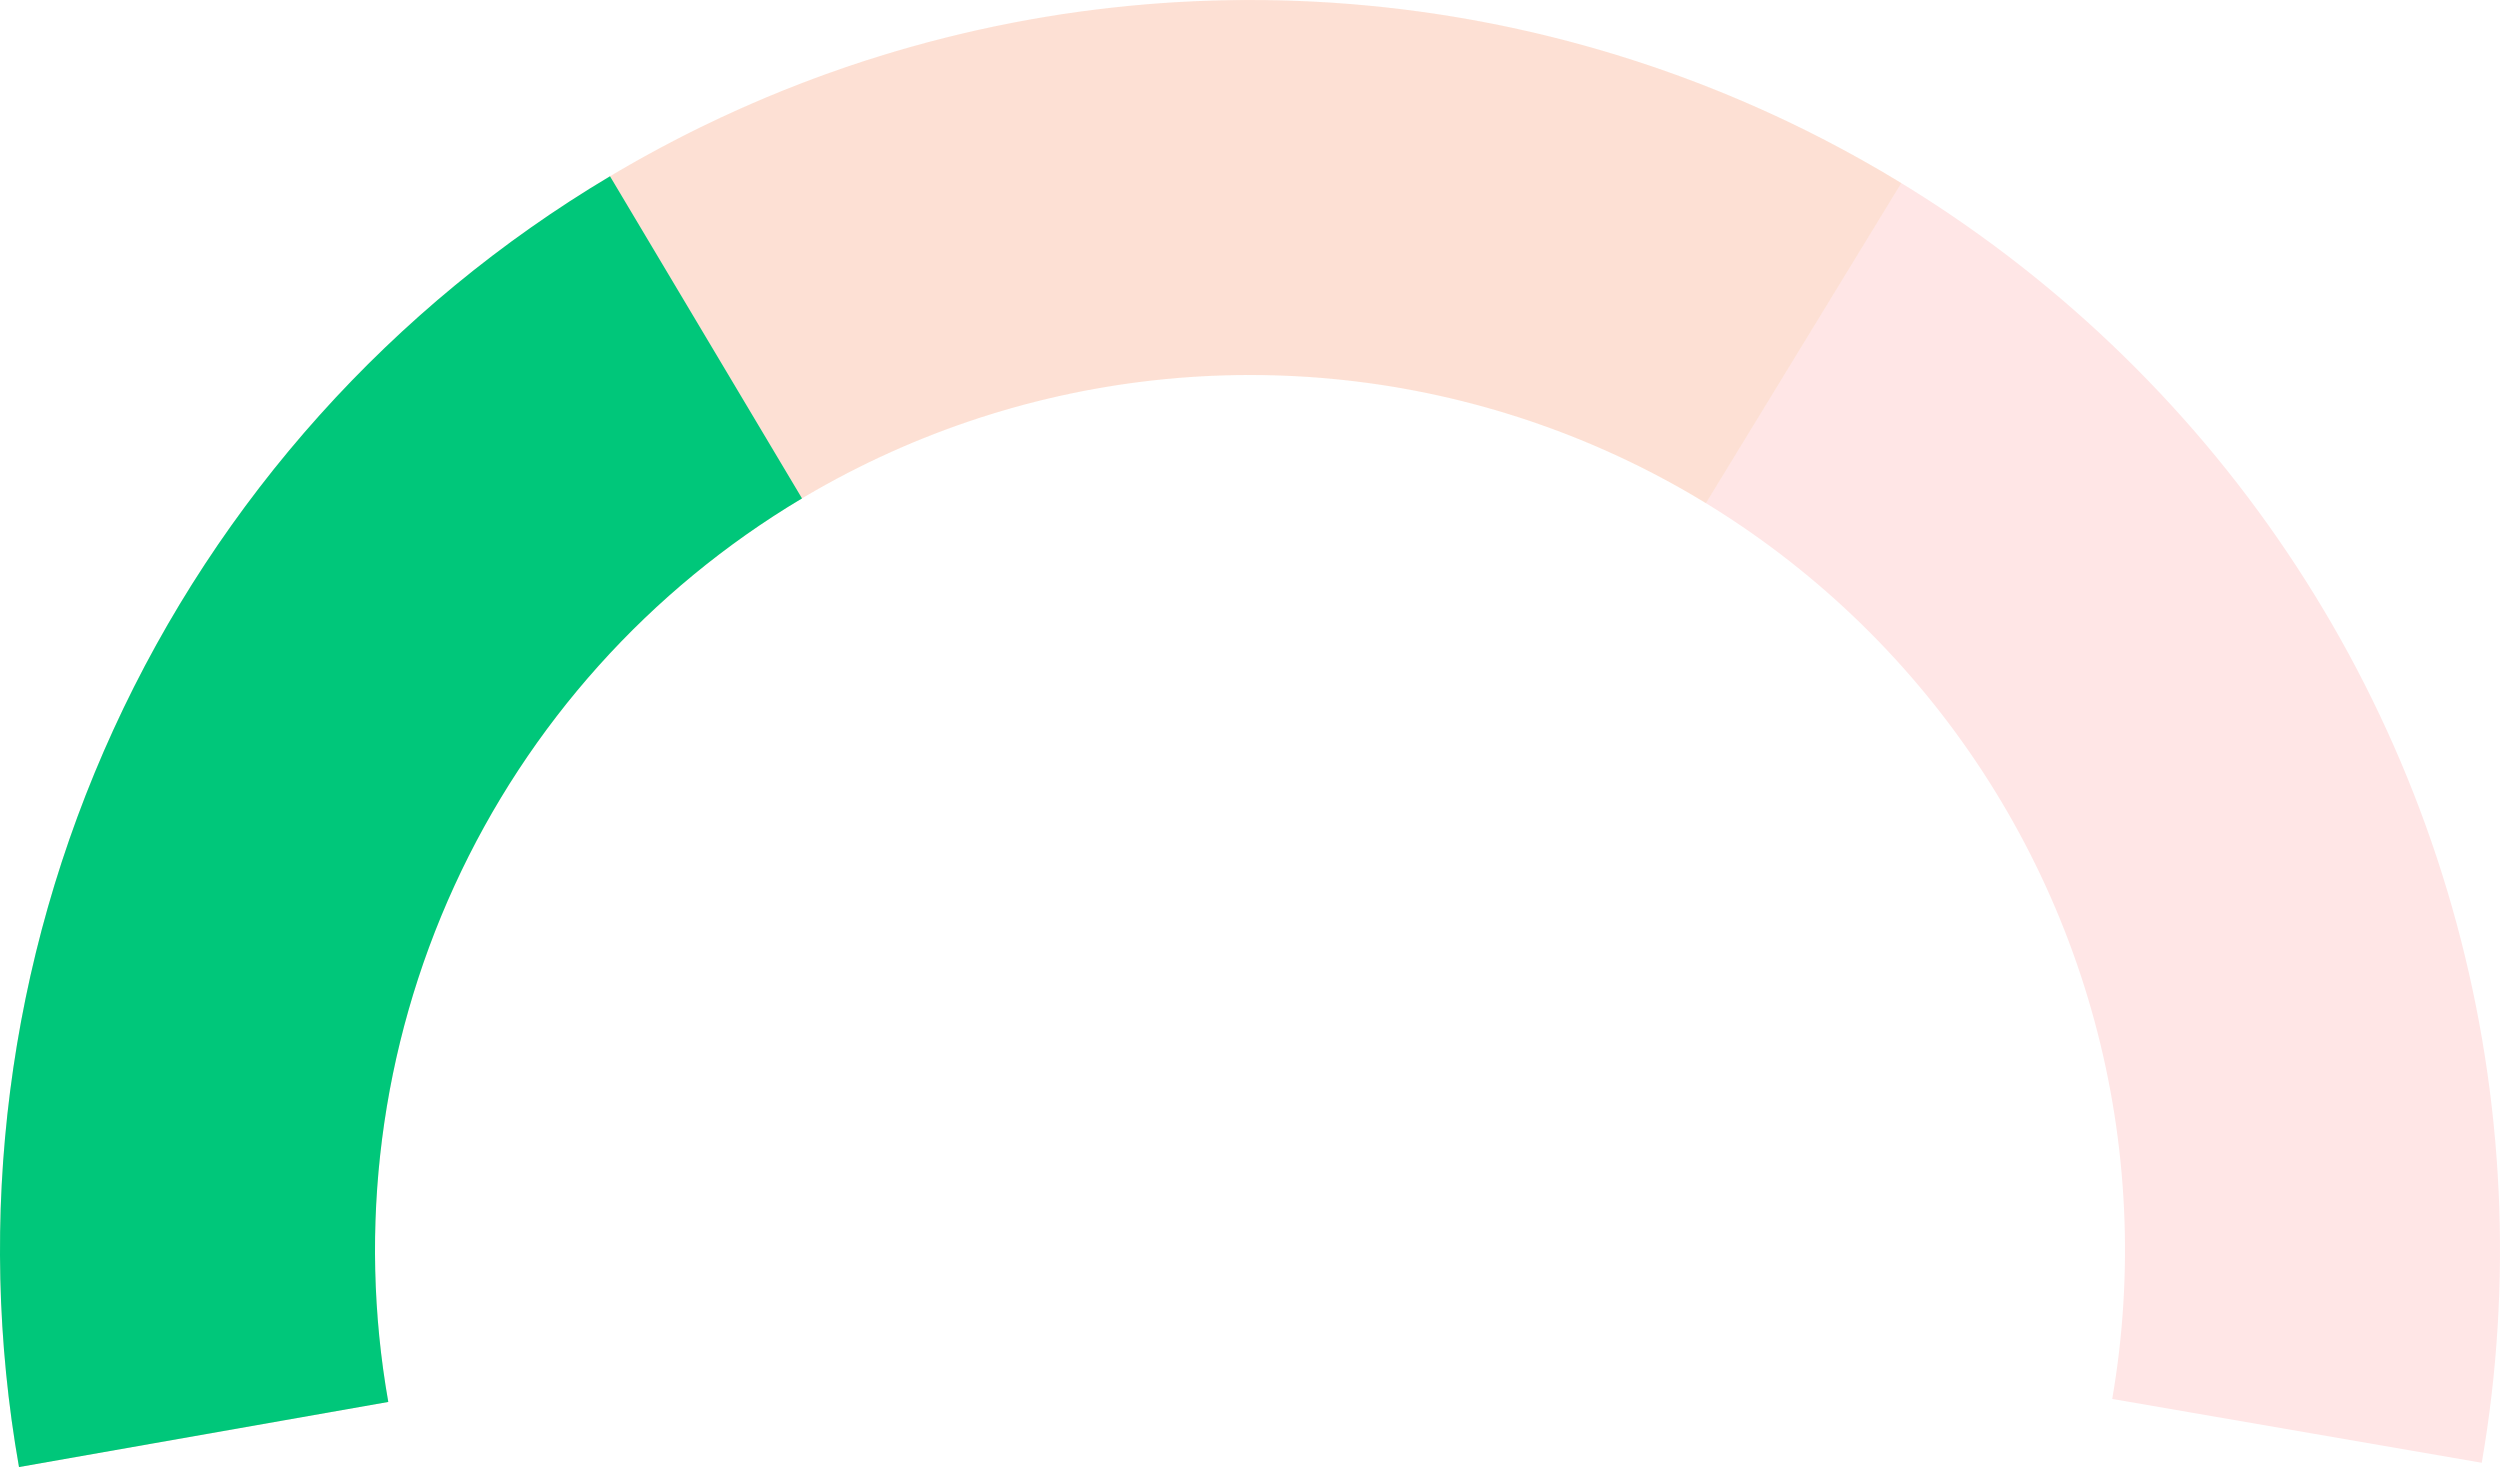
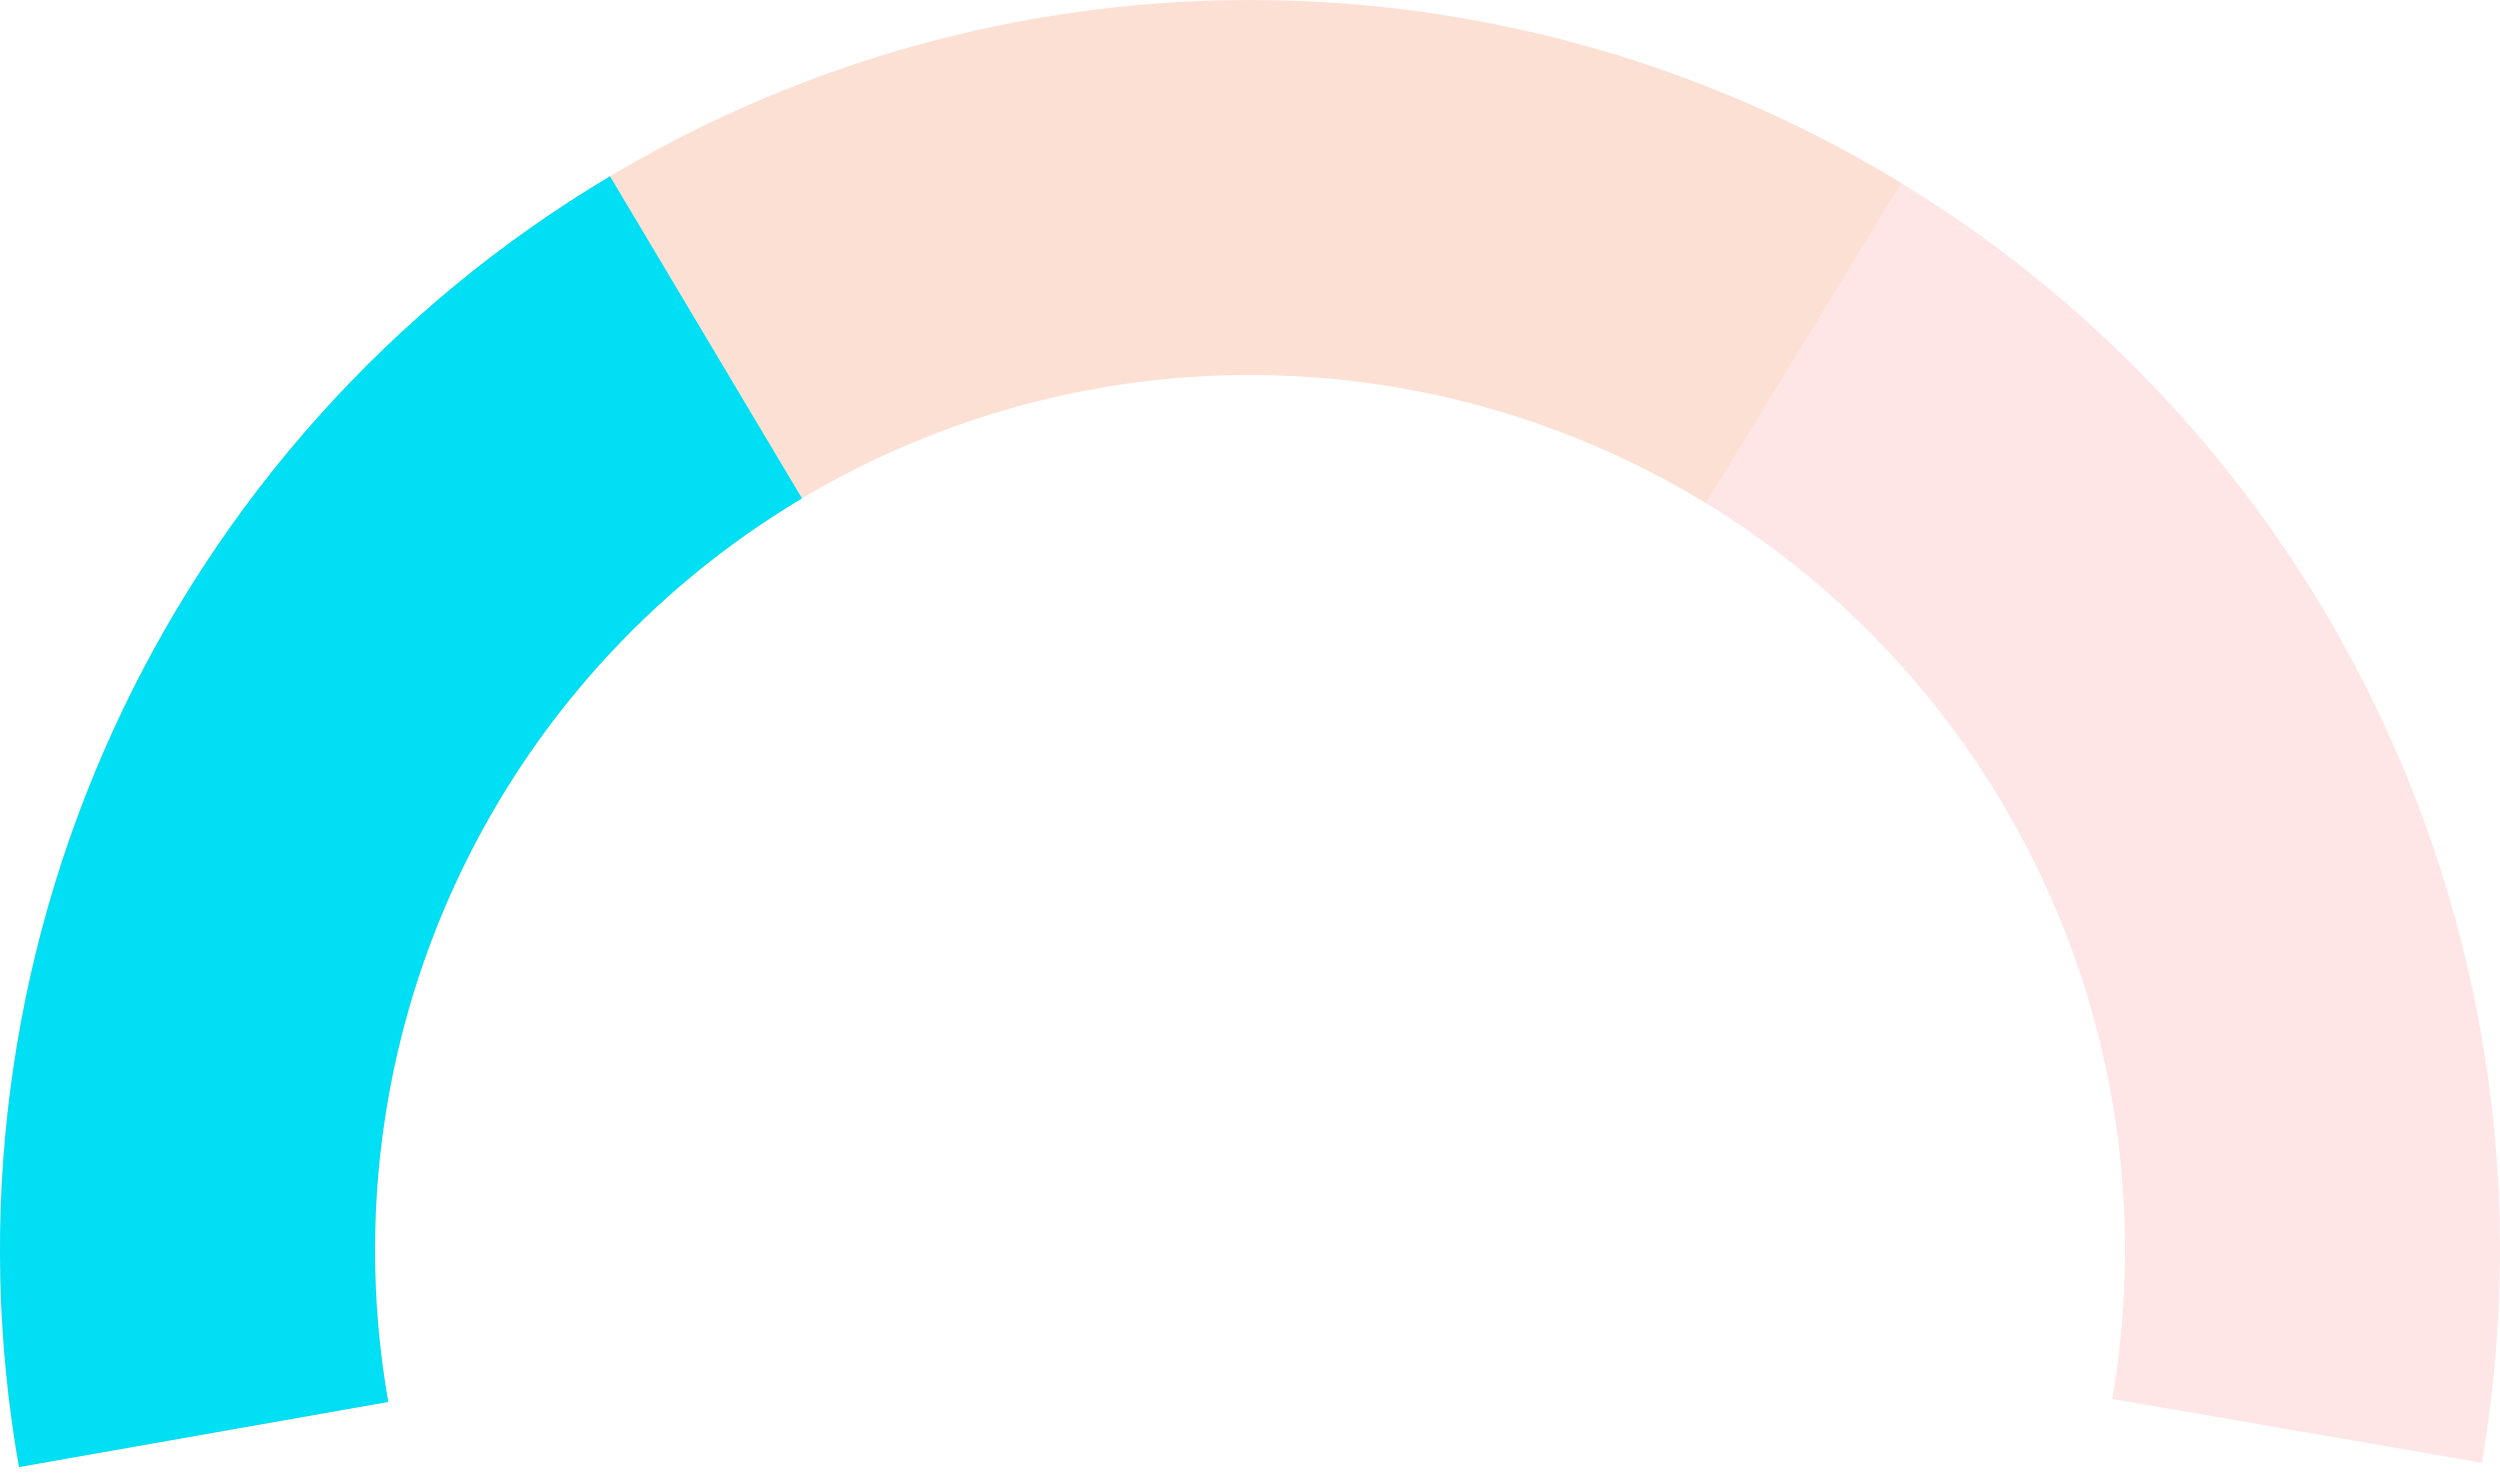
<svg xmlns="http://www.w3.org/2000/svg" width="112" height="66" viewBox="0 0 112 66" fill="none">
  <path opacity="0.1" d="M0.851 65.724C-0.568 57.679 -0.209 49.421 1.902 41.53C4.013 33.638 7.825 26.304 13.07 20.041C18.316 13.779 24.868 8.74 32.267 5.278C39.666 1.816 47.733 0.014 55.902 8.53047e-05C64.071 -0.014 72.145 1.759 79.556 5.195C86.967 8.631 93.537 13.648 98.804 19.892C104.071 26.136 107.909 33.457 110.047 41.341C112.186 49.225 112.573 57.482 111.183 65.532L94.628 62.672C95.601 57.037 95.33 51.258 93.833 45.739C92.336 40.22 89.65 35.095 85.963 30.724C82.276 26.353 77.677 22.842 72.489 20.437C67.301 18.031 61.65 16.79 55.932 16.8C50.213 16.81 44.566 18.071 39.387 20.494C34.207 22.918 29.621 26.445 25.949 30.829C22.277 35.213 19.609 40.347 18.131 45.871C16.654 51.395 16.403 57.175 17.395 62.807L0.851 65.724Z" fill="#FF0000" />
  <path opacity="0.1" d="M0.851 65.724C-1.021 55.112 0.21 44.185 4.395 34.254C8.579 24.323 15.54 15.811 24.442 9.739C33.345 3.666 43.81 0.291 54.583 0.018C65.356 -0.255 75.978 2.587 85.177 8.201L76.424 22.541C69.985 18.611 62.549 16.622 55.008 16.813C47.467 17.003 40.141 19.366 33.91 23.617C27.678 27.868 22.805 33.827 19.876 40.778C16.947 47.729 16.086 55.378 17.395 62.807L0.851 65.724Z" fill="#ECB22E" />
-   <path d="M0.851 65.724C-1.122 54.538 0.354 43.015 5.083 32.687C9.812 22.359 17.57 13.713 27.328 7.897L35.93 22.328C29.099 26.399 23.669 32.451 20.358 39.681C17.048 46.911 16.015 54.976 17.395 62.807L0.851 65.724Z" fill="#00C77A" />
+   <path d="M0.851 65.724C-1.122 54.538 0.354 43.015 5.083 32.687C9.812 22.359 17.57 13.713 27.328 7.897L35.93 22.328C29.099 26.399 23.669 32.451 20.358 39.681C17.048 46.911 16.015 54.976 17.395 62.807L0.851 65.724Z" fill="#00DFF3" />
</svg>
